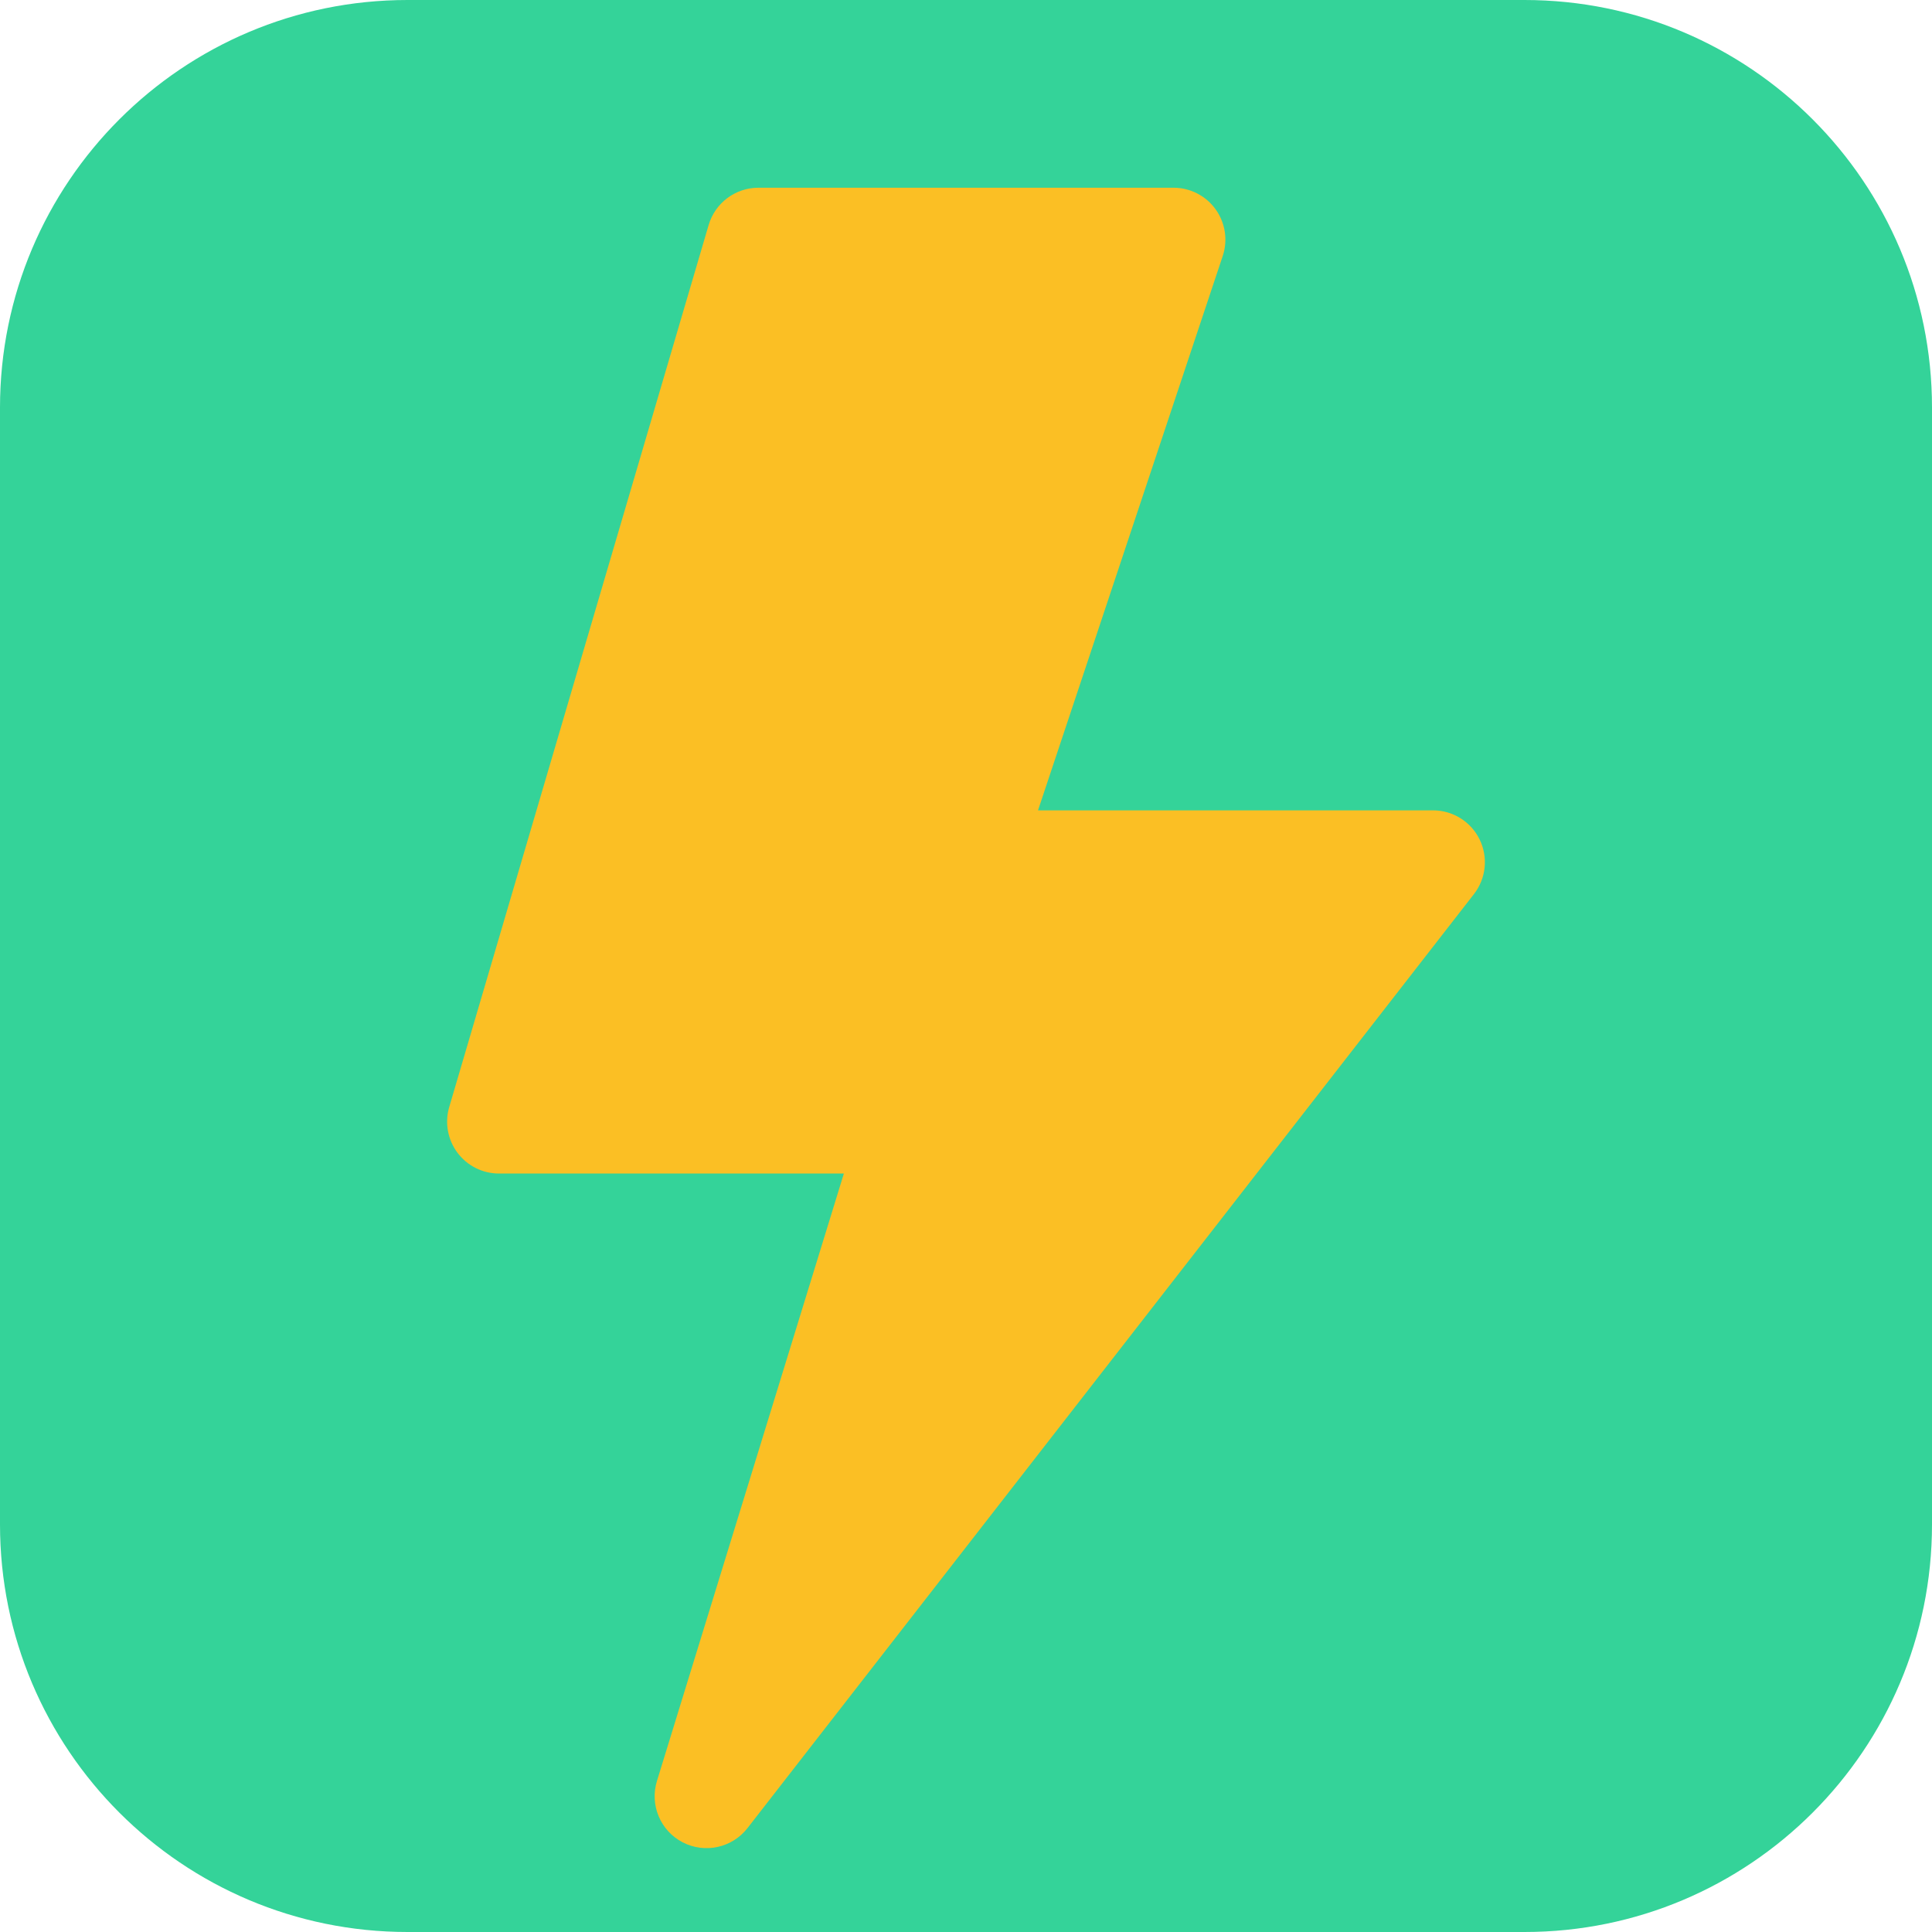
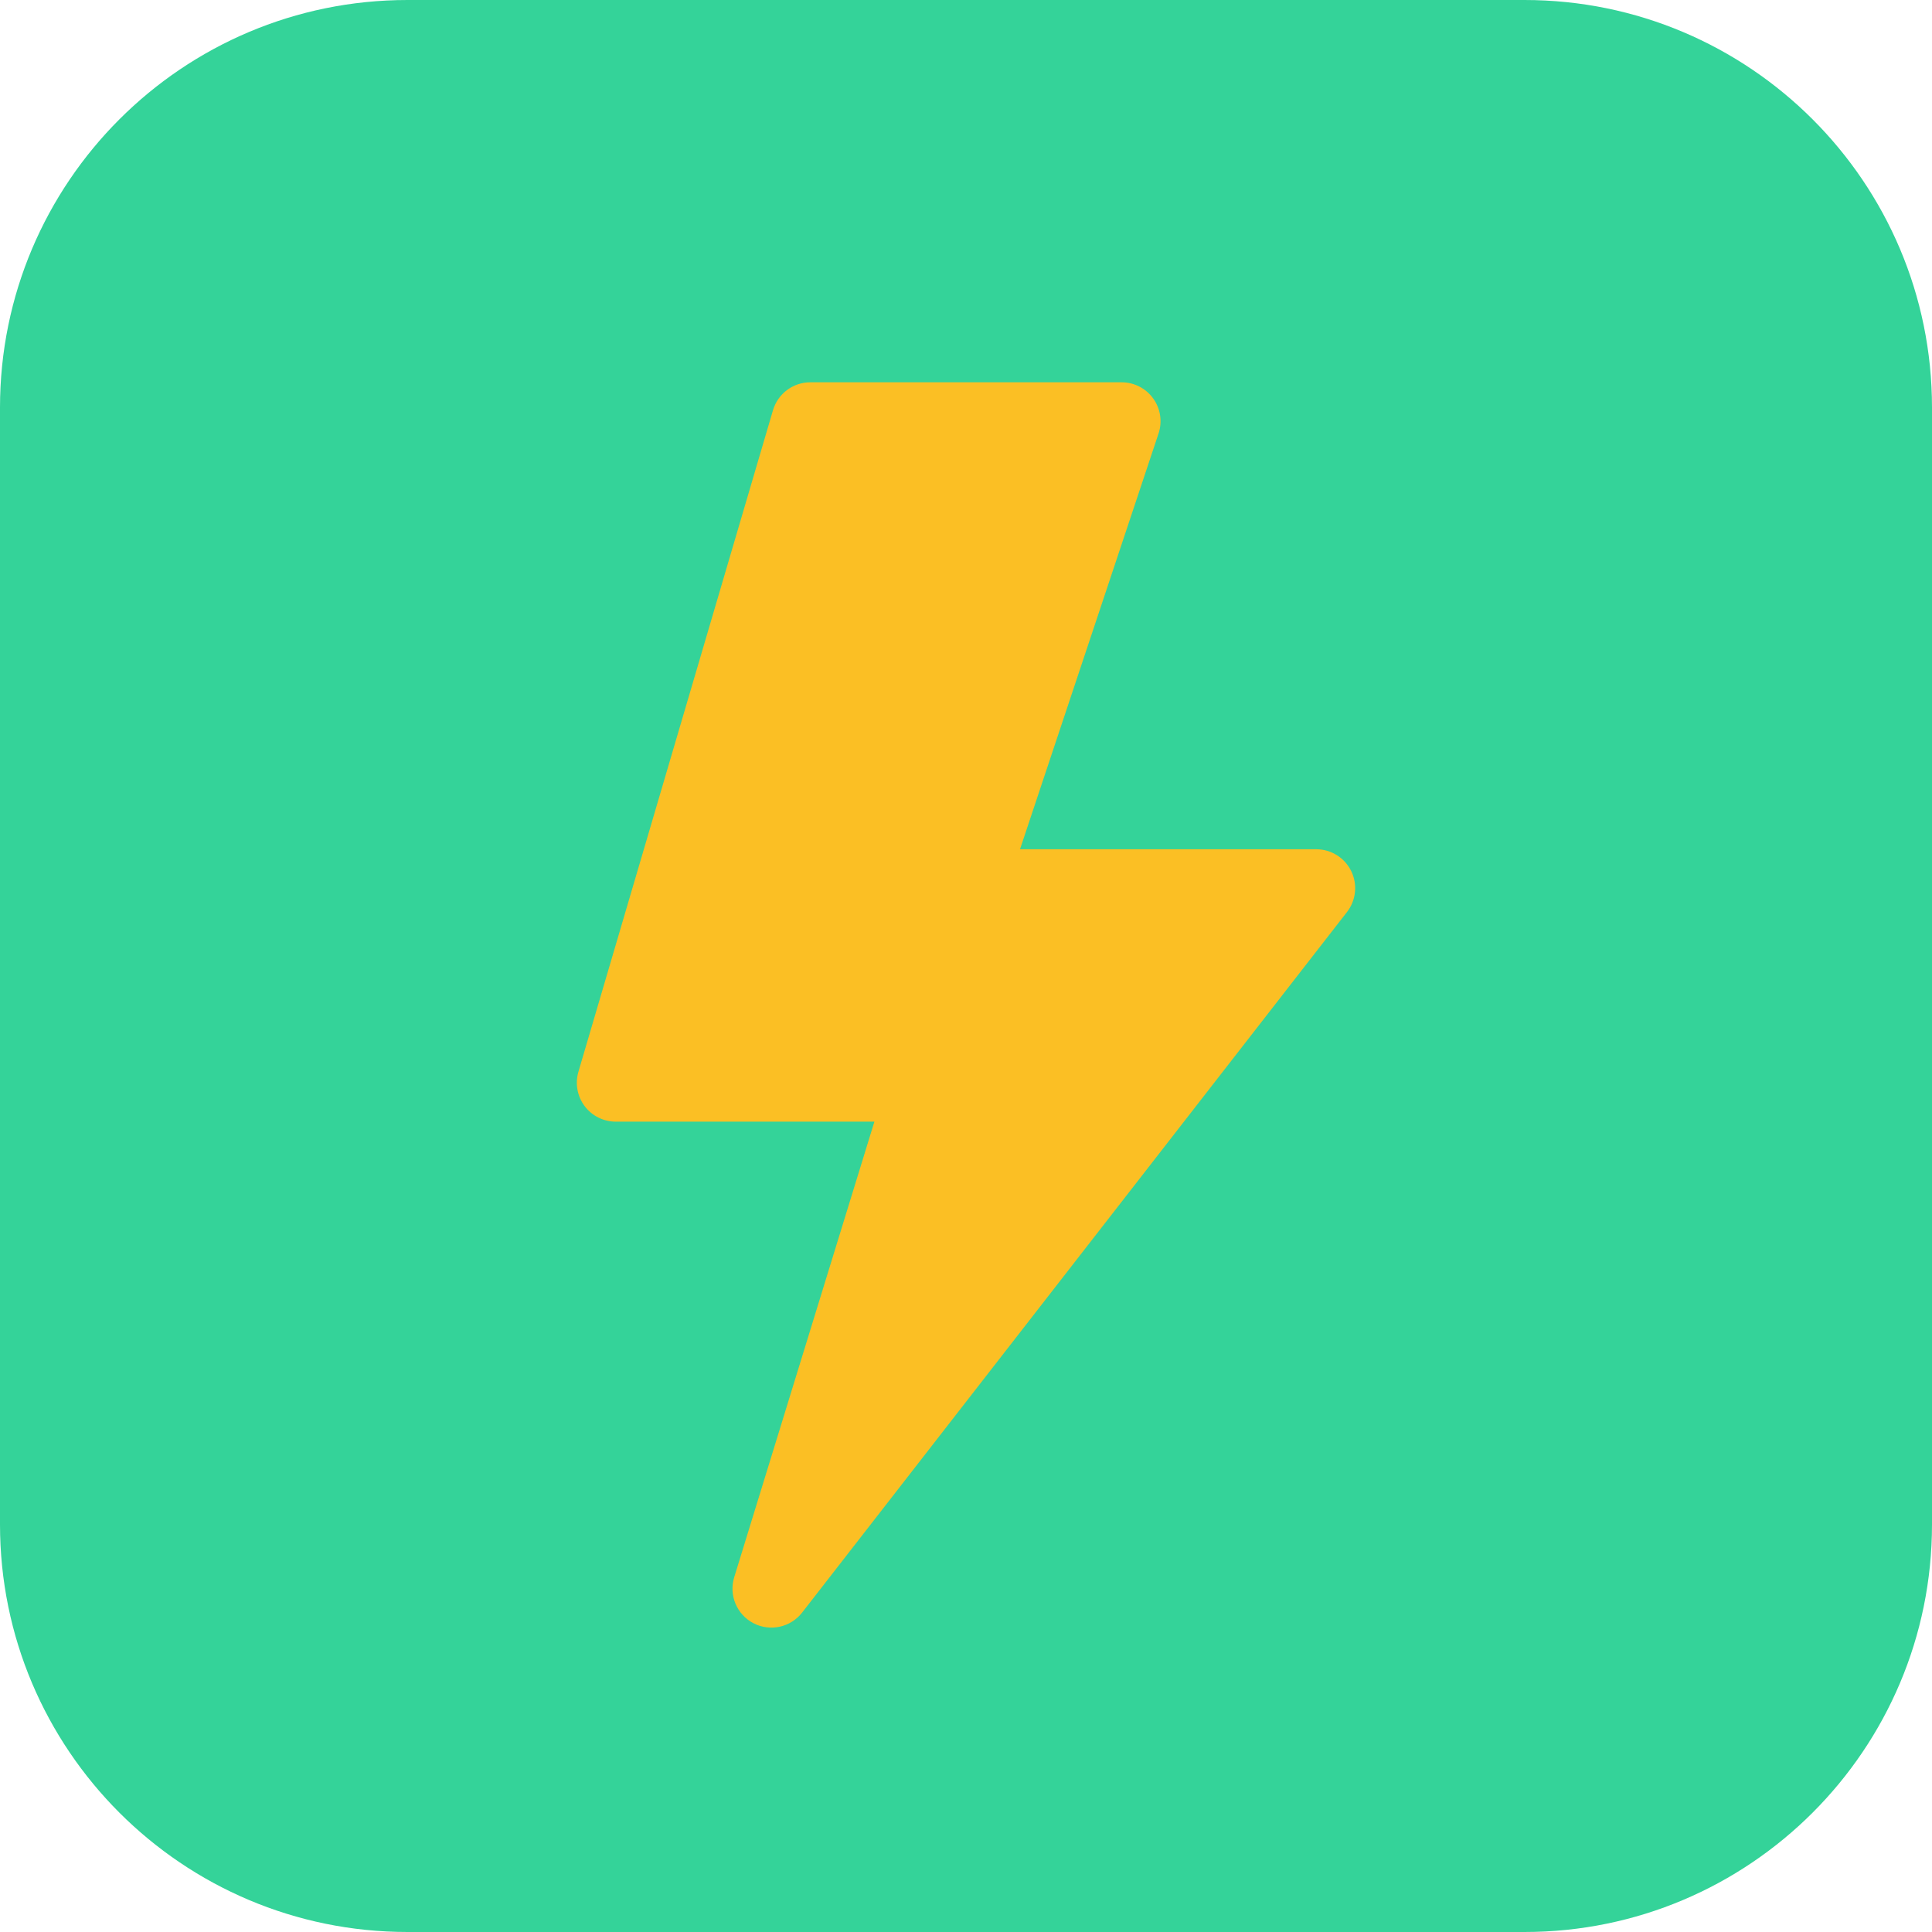
<svg xmlns="http://www.w3.org/2000/svg" viewBox="0 0 512 512" width="512" height="512">
  <defs>
    <linearGradient id="bg" x1="0%" y1="0%" x2="100%" y2="100%">
      <stop offset="0%" stop-color="#34D399" />
      <stop offset="100%" stop-color="#34D399" />
    </linearGradient>
  </defs>
  <rect width="512" height="512" rx="108" fill="url(#bg)" />
-   <g transform="translate(36, 49.75) scale(27.5)">
+   <g transform="translate(91, 101.3125) scale(20.625)">
    <path d="M5.52.359A.5.5 0 0 1 6 0h4a.5.5 0 0 1 .474.658L8.694 6H12.5a.5.5 0 0 1 .395.807l-7 9a.5.5 0 0 1-.873-.454L6.823 9.5H3.5a.5.5 0 0 1-.48-.641l2.5-8.5z" fill="#FBBF24" />
  </g>
</svg>
